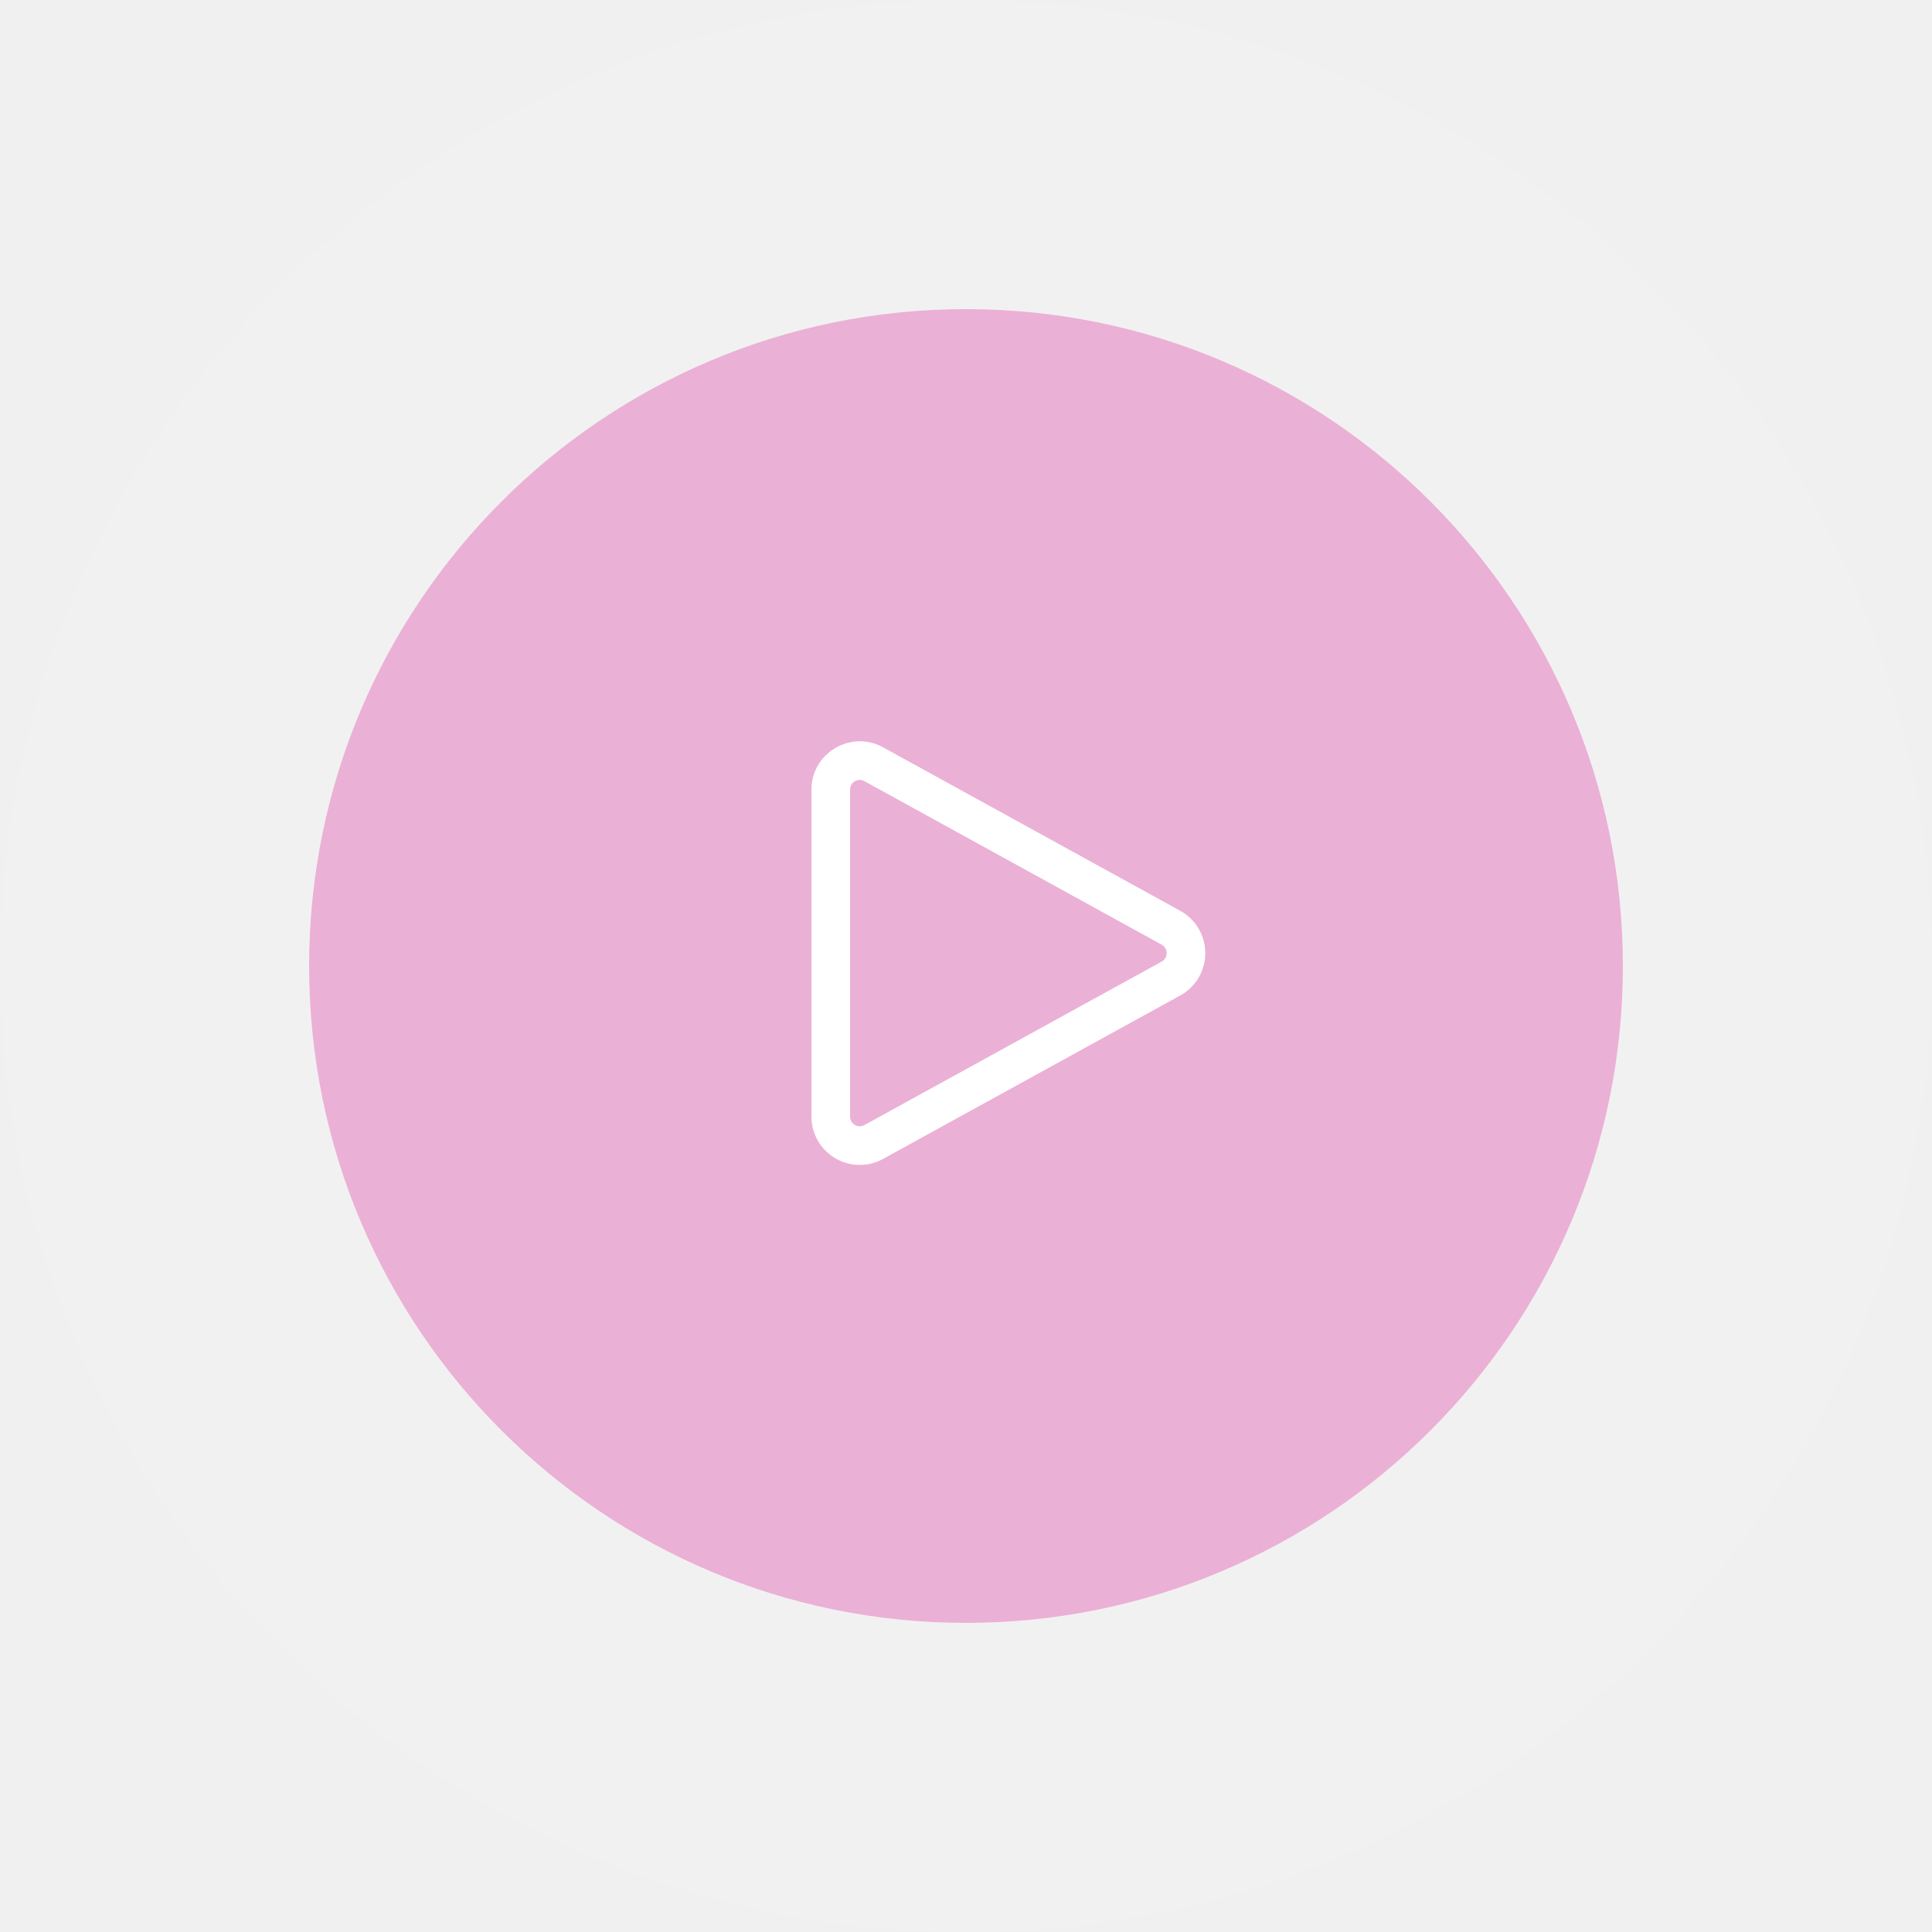
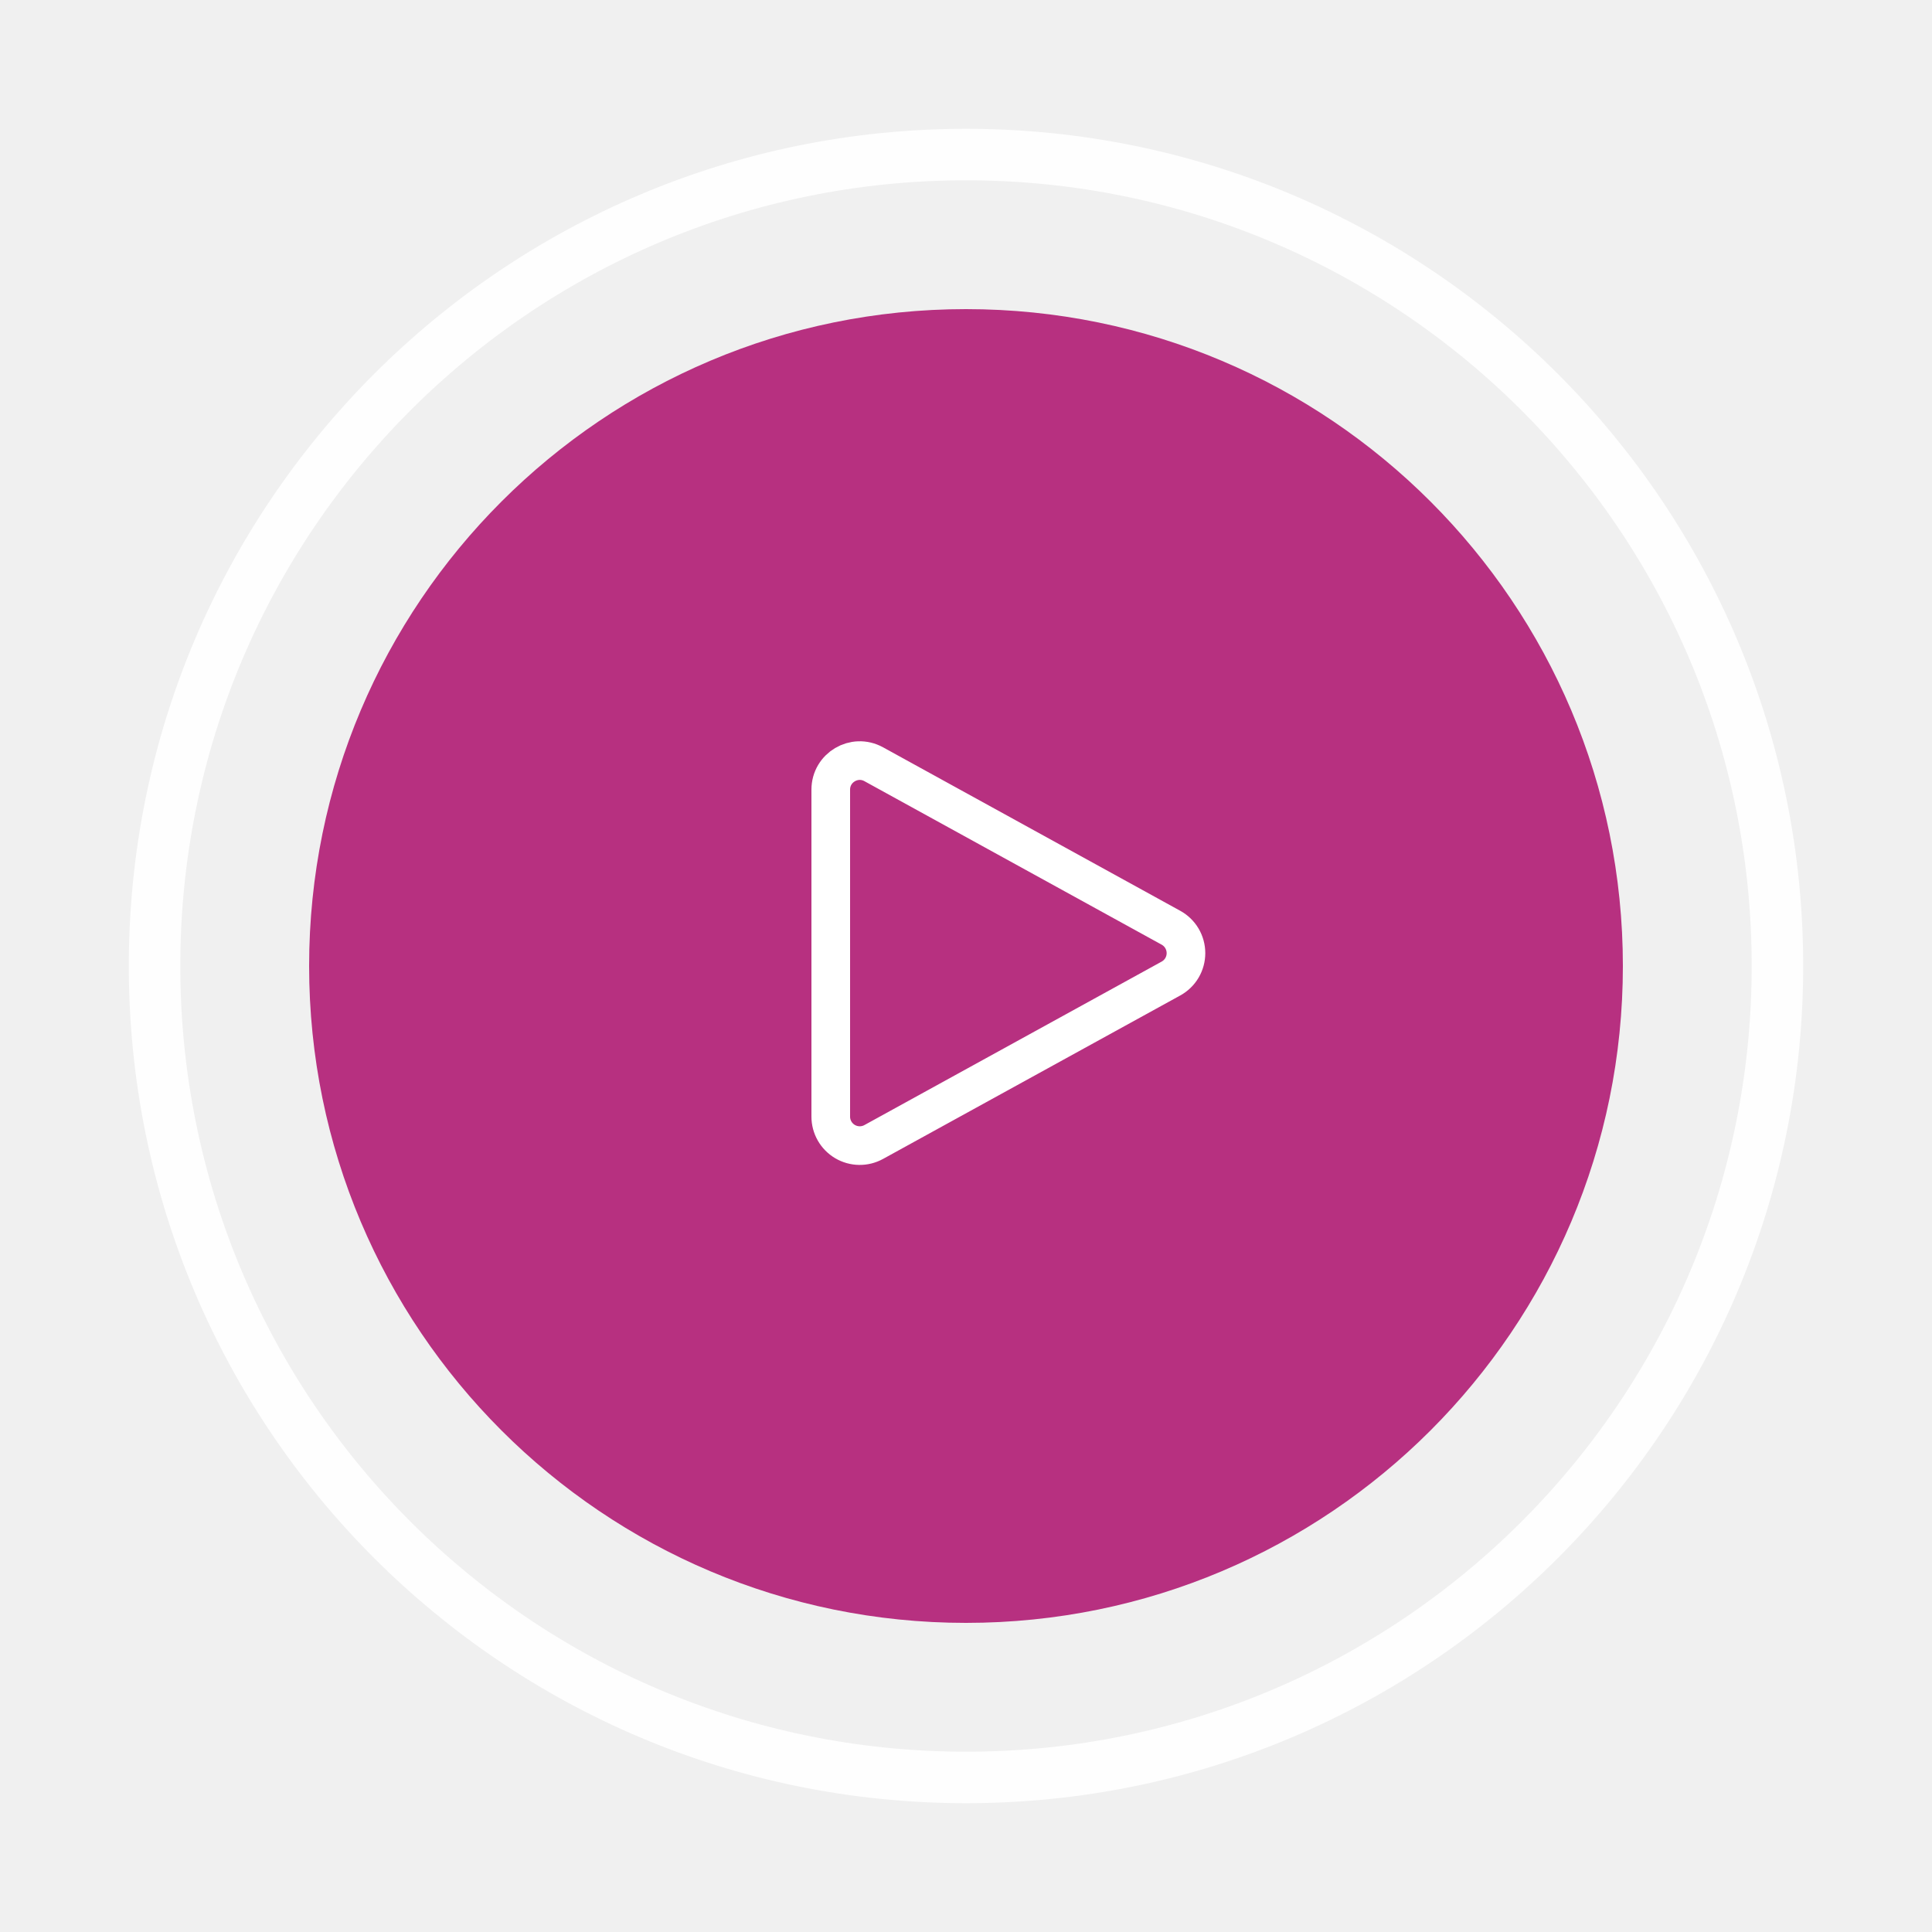
<svg xmlns="http://www.w3.org/2000/svg" width="75" height="75" viewBox="0 0 75 75" fill="none">
-   <circle cx="37.5" cy="37.5" r="25.5" fill="#ebb0d5" />
-   <circle cx="37.5" cy="37.5" r="31.5" stroke="white" stroke-opacity="0.1" stroke-width="12" />
+   <circle cx="37.5" cy="37.5" r="25.5" fill="#b73080" />
+   <circle cx="37.5" cy="37.5" r="31.5" stroke="white" stroke-opacity="0.9" stroke-width="2" />
  <path d="M32.25 30.653C32.25 29.797 33.167 29.255 33.917 29.667L45.457 36.015C45.633 36.112 45.781 36.255 45.883 36.428C45.985 36.602 46.039 36.799 46.039 37.001C46.039 37.202 45.985 37.4 45.883 37.573C45.781 37.746 45.633 37.889 45.457 37.986L33.917 44.333C33.746 44.427 33.553 44.475 33.358 44.472C33.162 44.469 32.971 44.415 32.803 44.316C32.635 44.216 32.495 44.075 32.398 43.905C32.301 43.735 32.25 43.543 32.25 43.348V30.653Z" stroke="white" stroke-width="1.5" stroke-linecap="round" stroke-linejoin="round" />
</svg>
